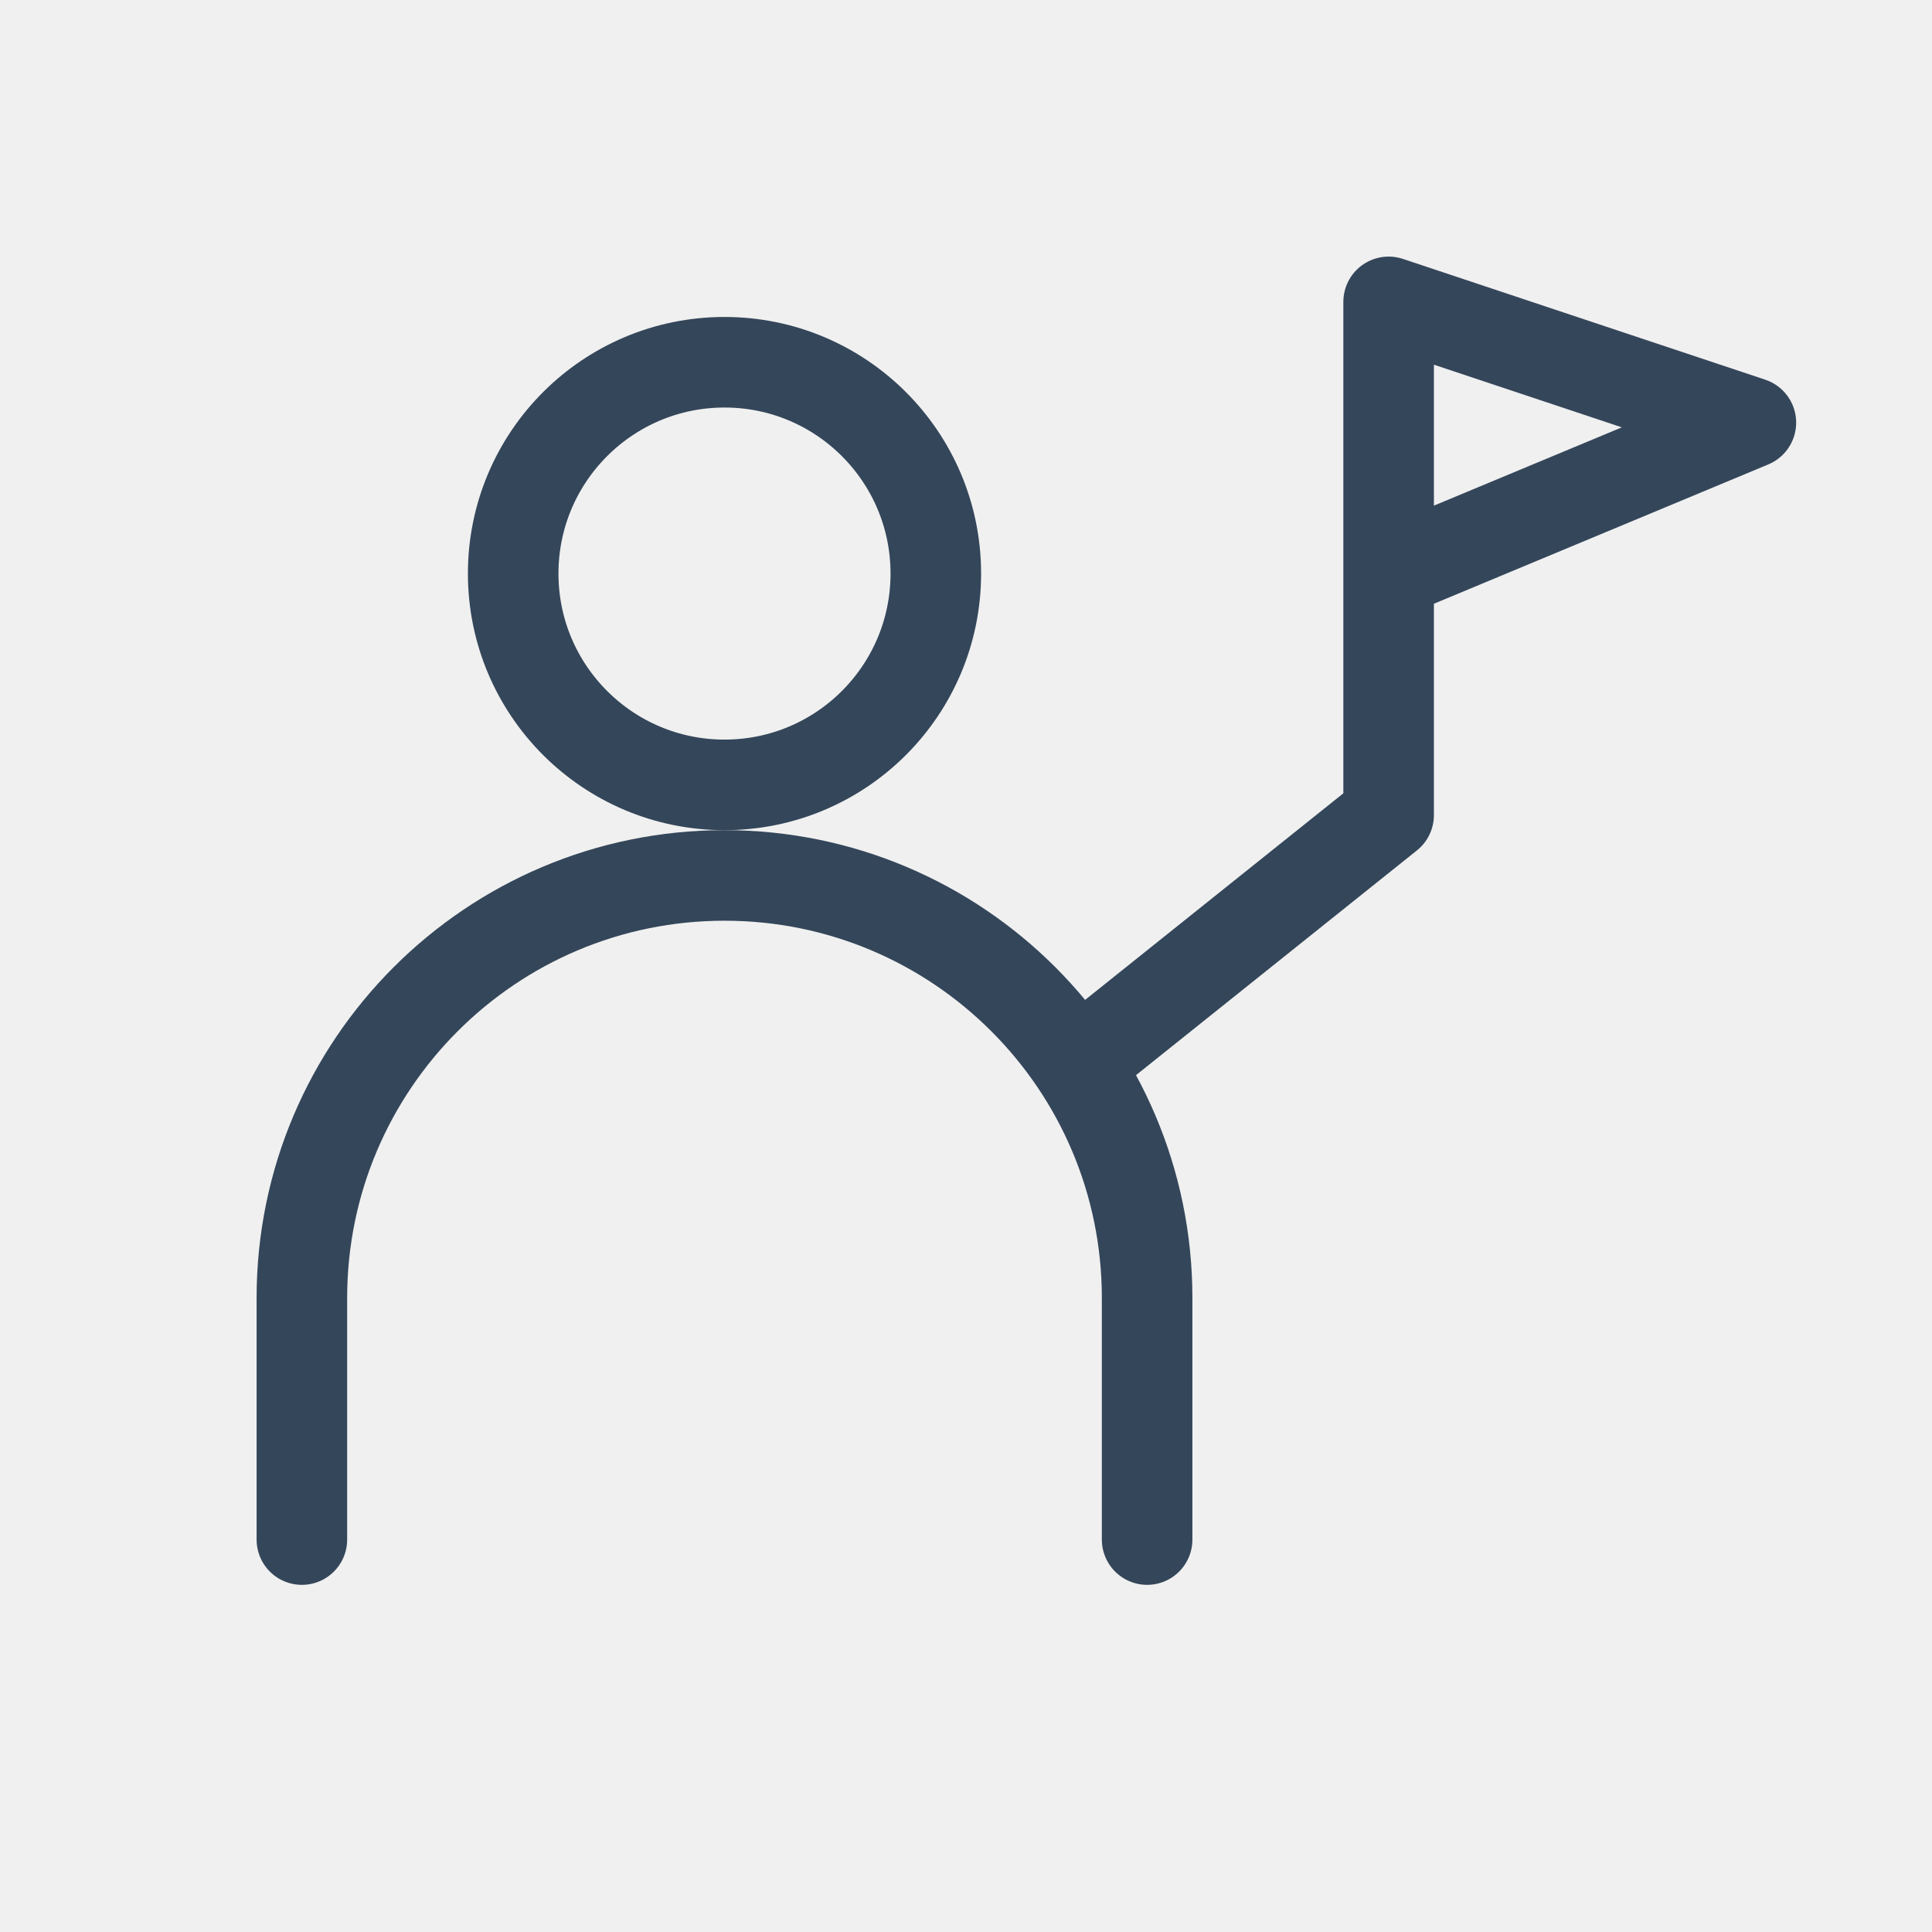
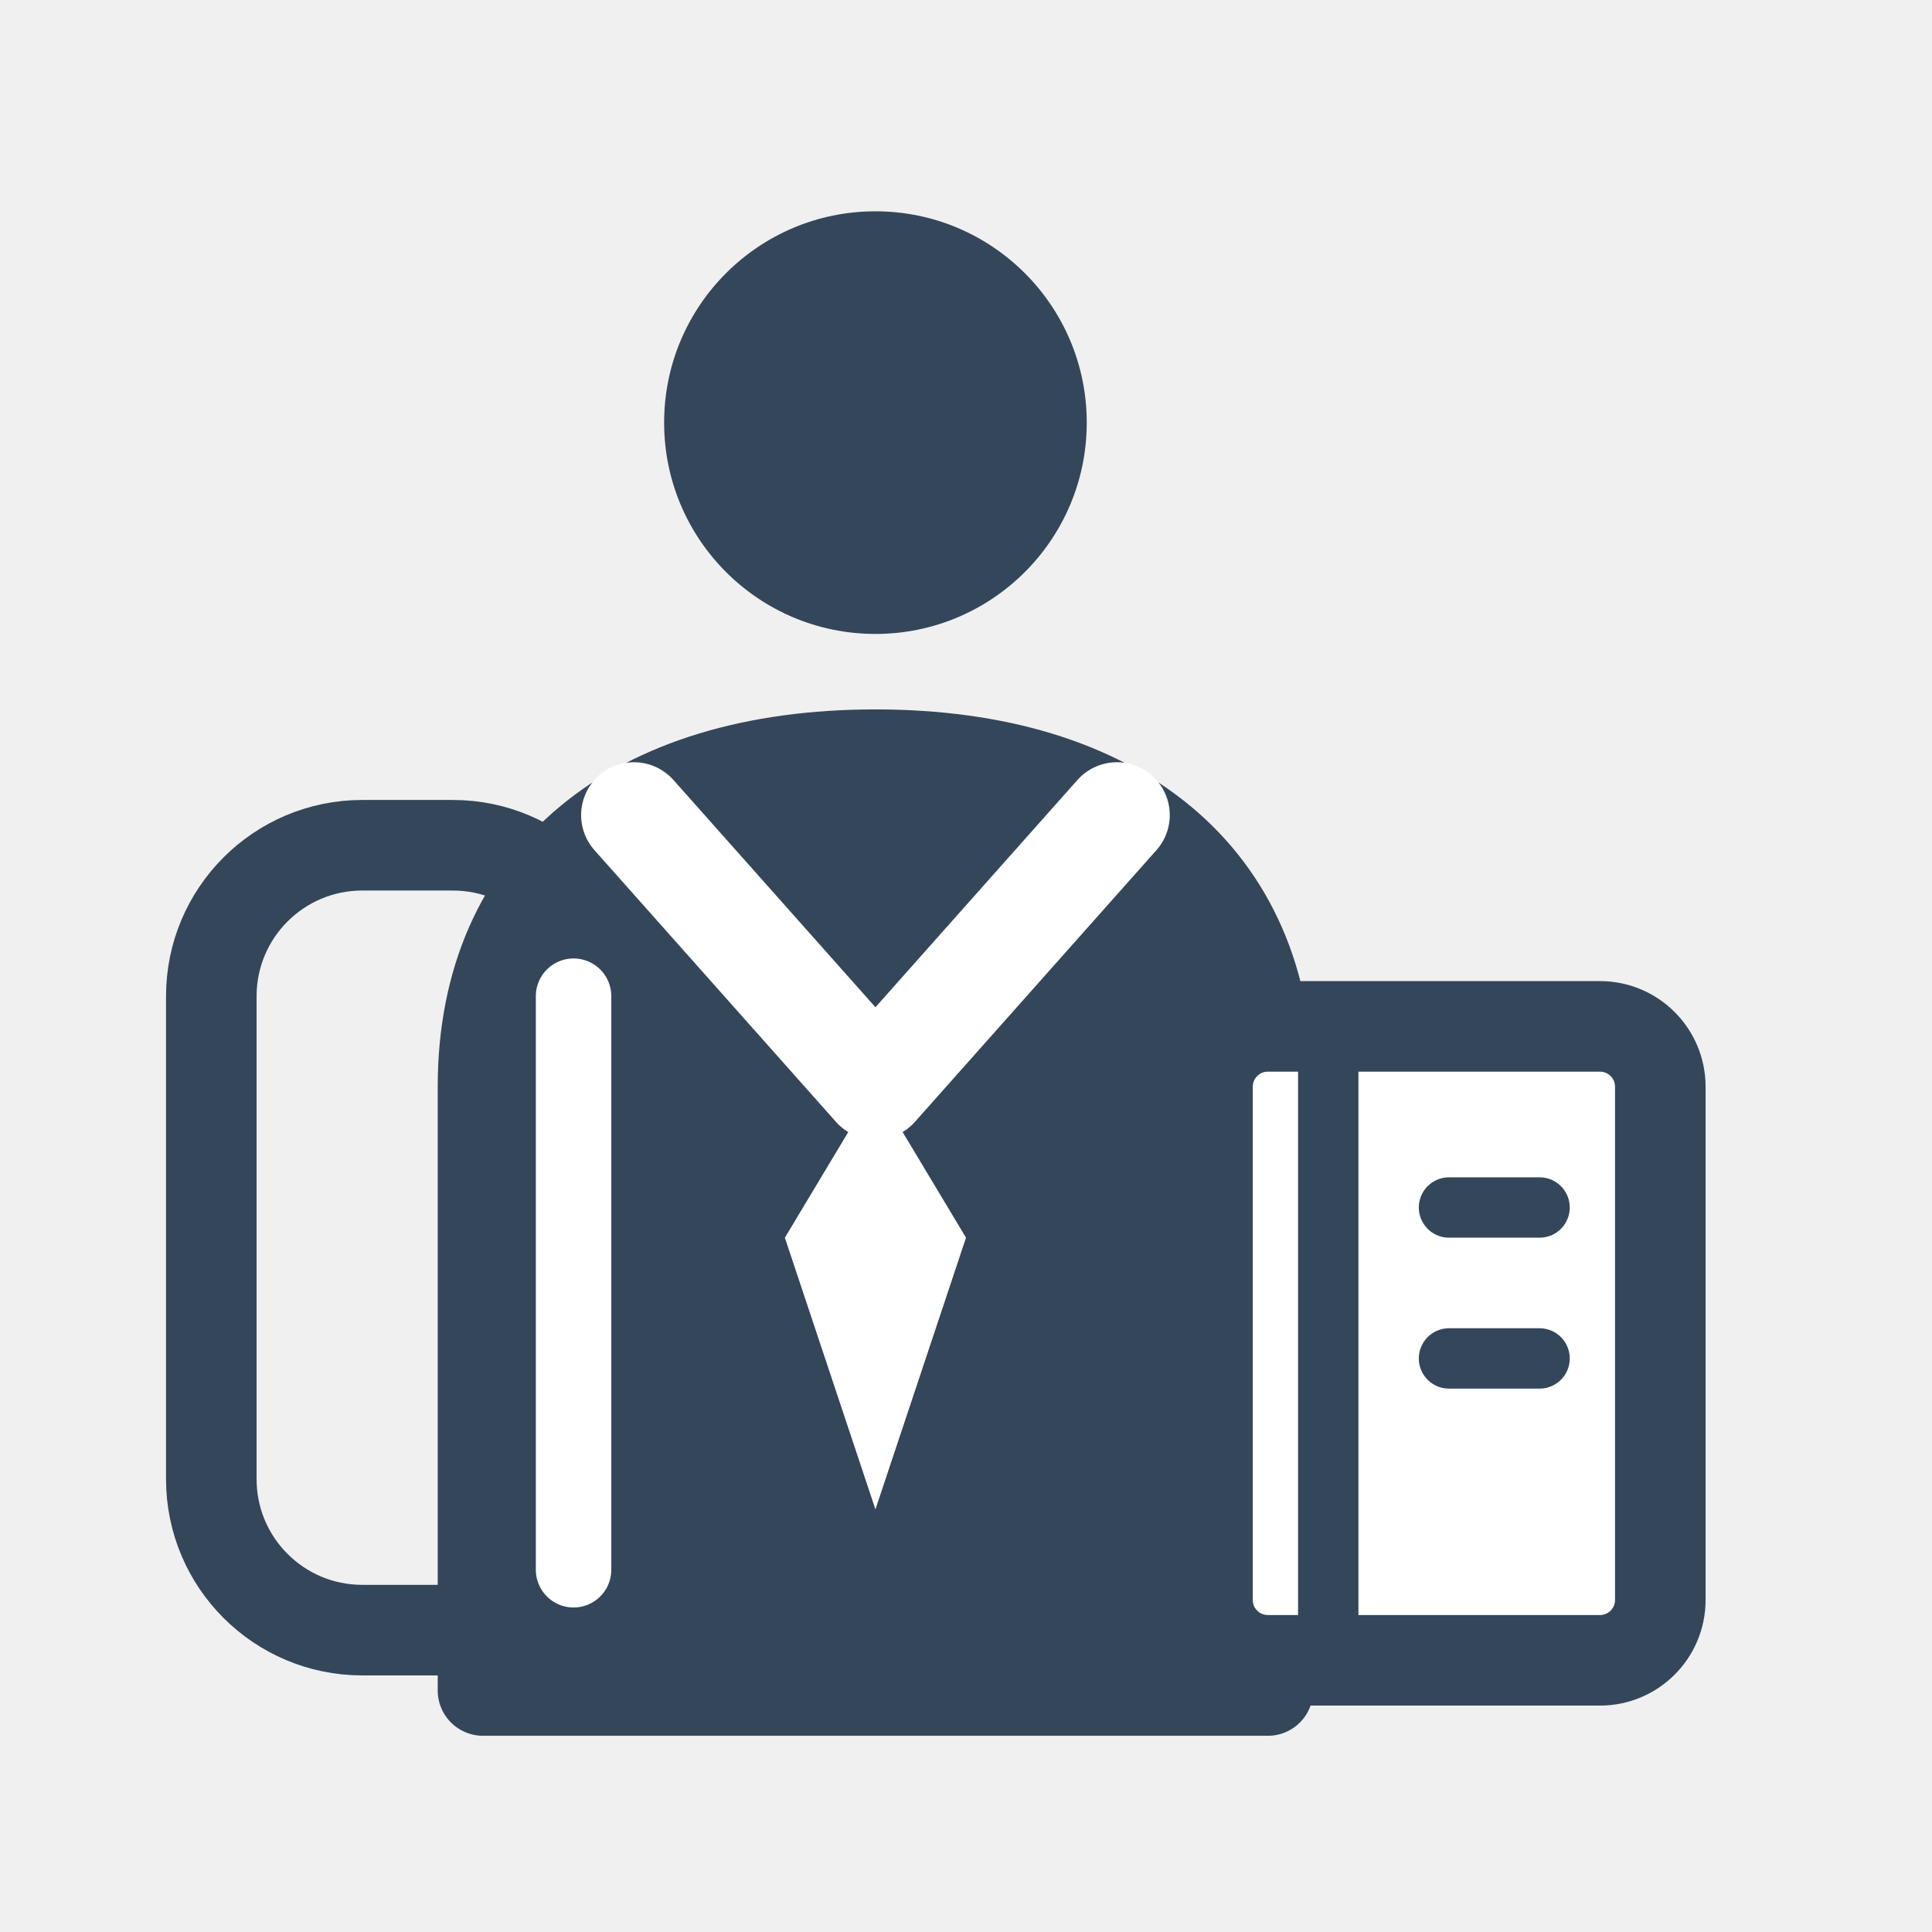
<svg xmlns="http://www.w3.org/2000/svg" viewBox="0 0 64 64" fill="none" stroke="#34465A" stroke-width="3" stroke-linecap="round" stroke-linejoin="round">
-   <circle cx="24" cy="19" r="7" />
-   <path d="M10 51v-8a14 14 0 0 1 28 0v8M36 35l10-8V10m0 0 12 4-12 5" />
+   <rect x="7" y="28" width="13" height="26" rx="5" />
+   <circle cx="29" cy="14" r="7" fill="#34465A" stroke="none" />
+   <path d="M16 56V36c0-7 5-11 13-11s13 4 13 11v20Z" fill="#34465A" />
+   <path d="m21 27 8 9 8-9" stroke="#fff" stroke-width="3.5" />
+   <path d="m29 36-3 5 3 9 3-9Z" fill="#fff" stroke="none" />
+   <path d="M19 33v19" stroke="#fff" stroke-width="2.5" />
+   <rect x="40" y="34" width="15" height="21" rx="2" fill="#fff" />
+   <path d="M44 35v19M48 40h3M48 45h3" stroke-width="2" />
</svg>
